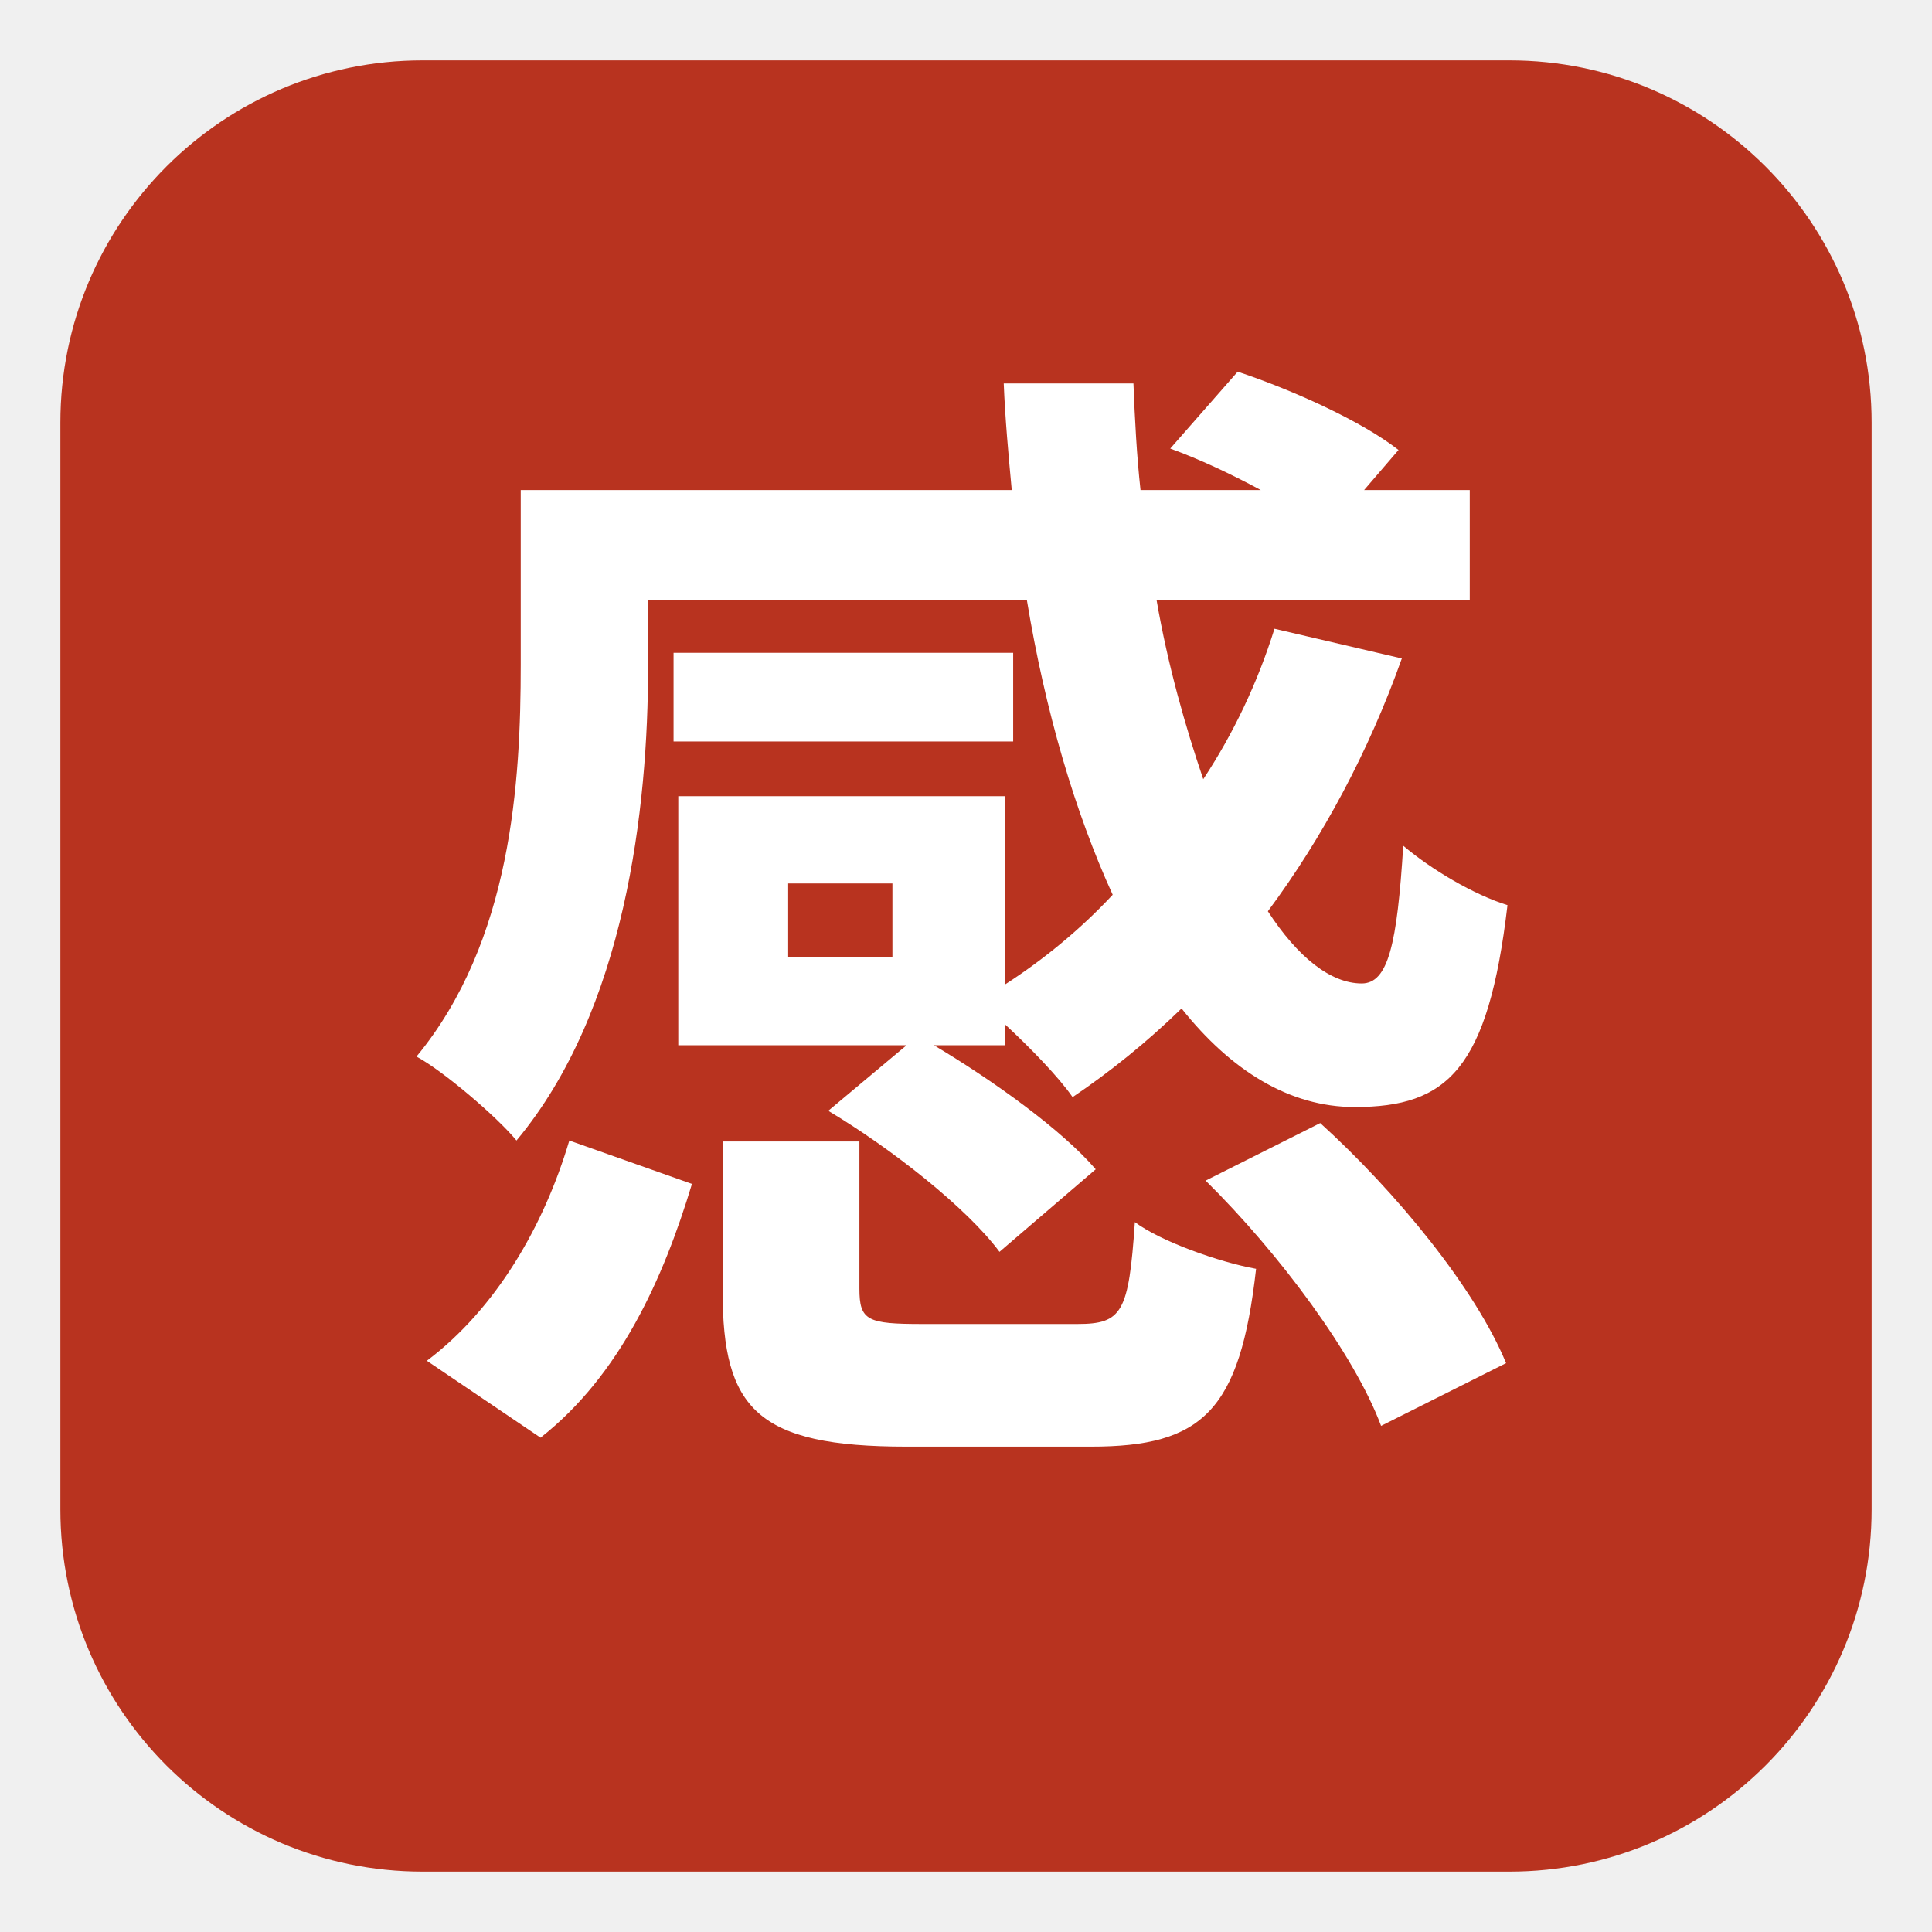
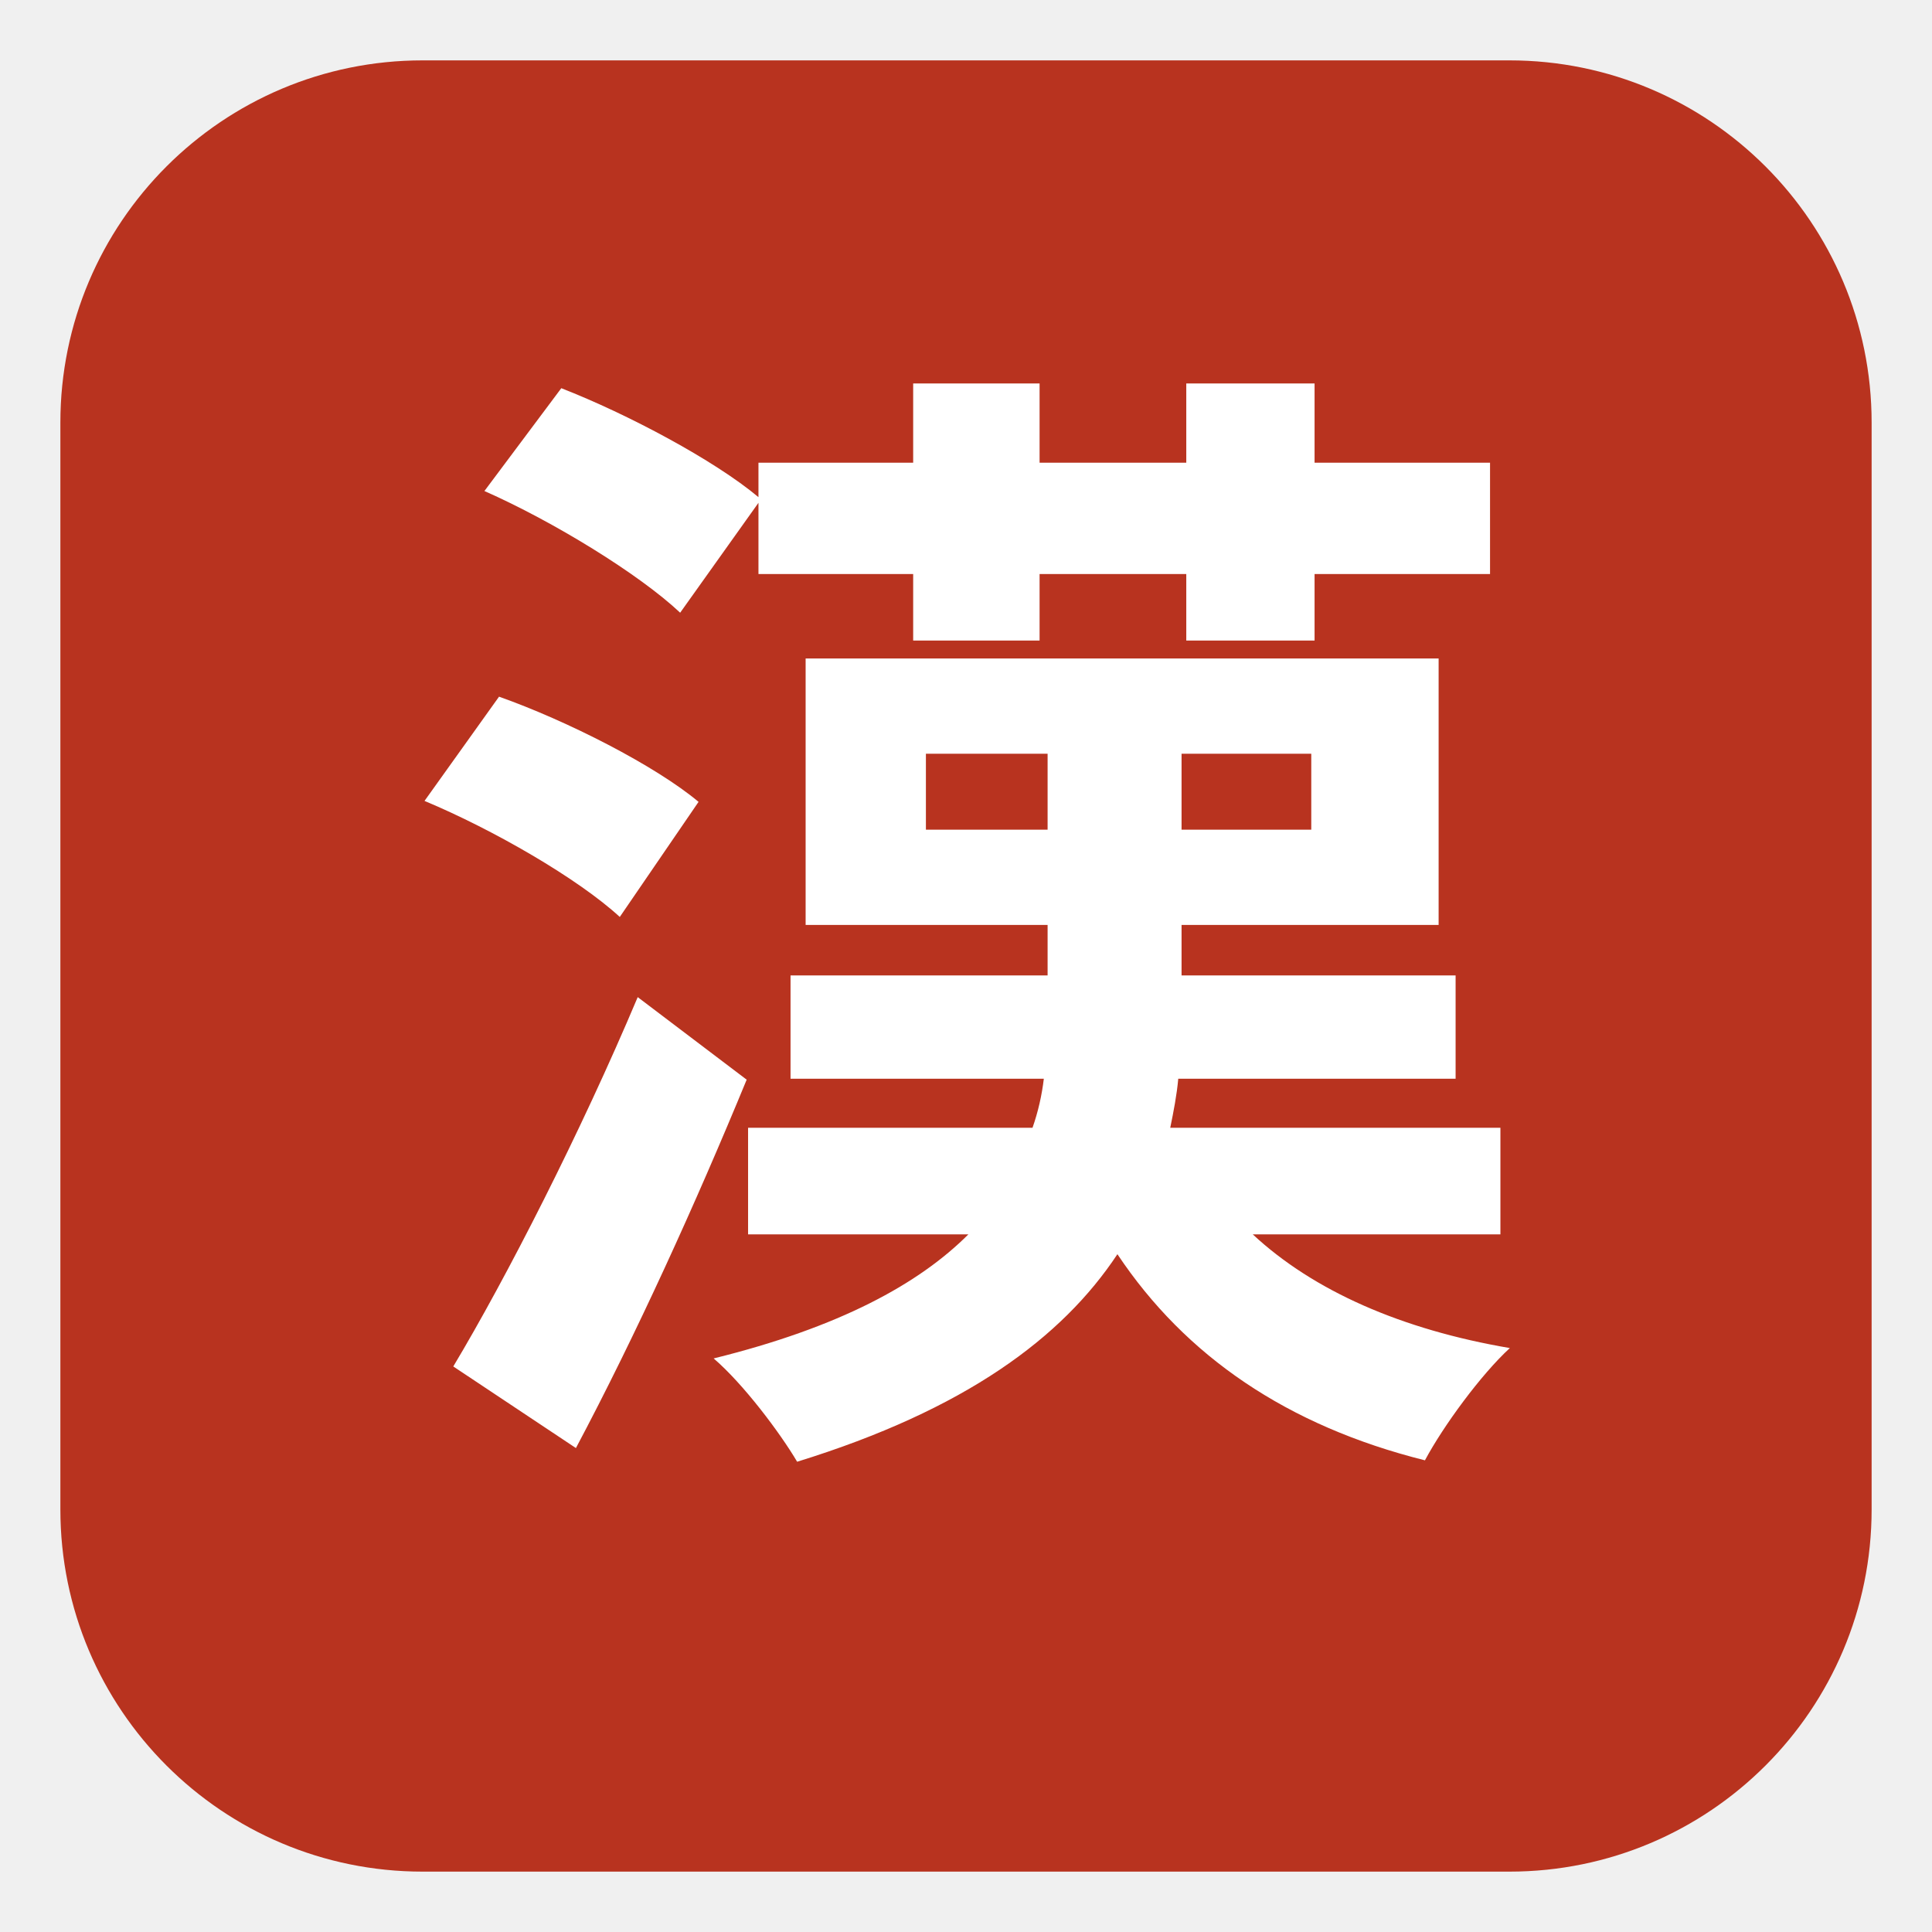
<svg xmlns="http://www.w3.org/2000/svg" viewBox="0 0 64 64">
  <rect x="2" y="2" width="60" height="60" rx="12" fill="#B8331F" />
-   <text x="32" y="45" text-anchor="middle" font-size="38" font-weight="700" font-family="'Noto Serif JP','Yu Mincho','Hiragino Mincho ProN',serif" fill="#FFFFFF">感</text>
+   <text x="32" y="45" text-anchor="middle" font-size="38" font-weight="700" font-family="'Noto Serif JP','Yu Mincho','Hiragino Mincho ProN',serif" fill="#FFFFFF">漢</text>
</svg>
